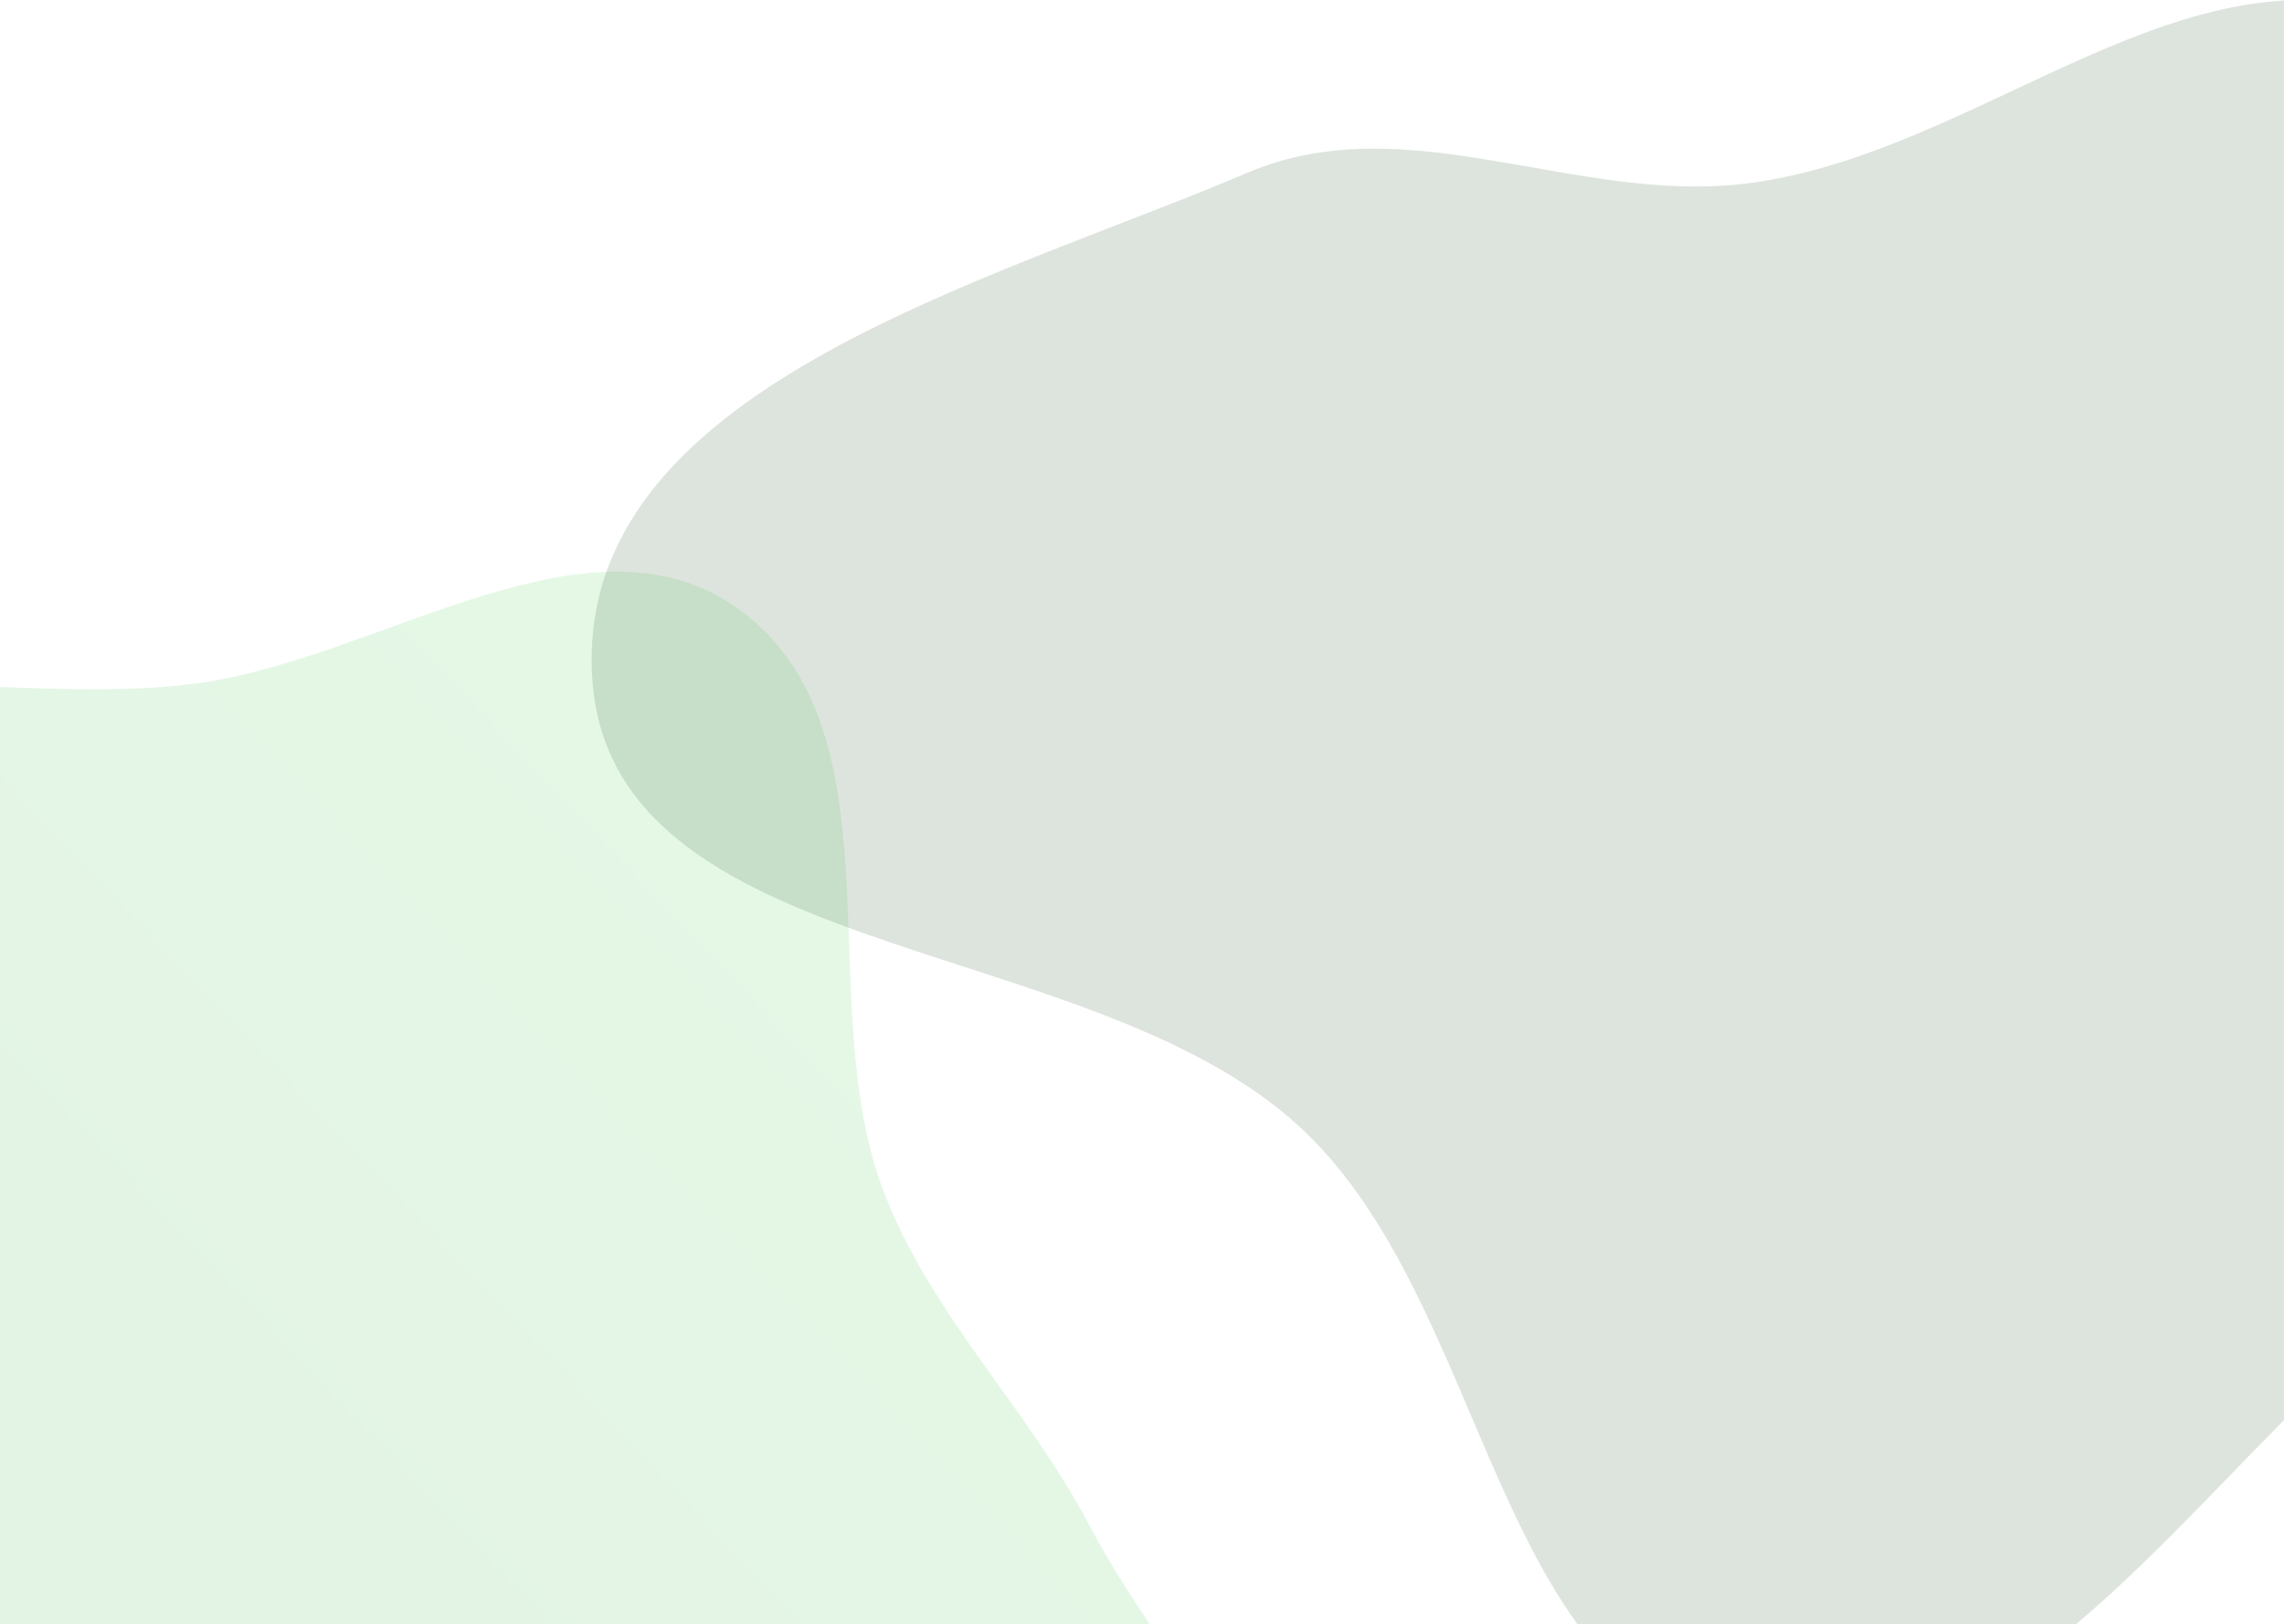
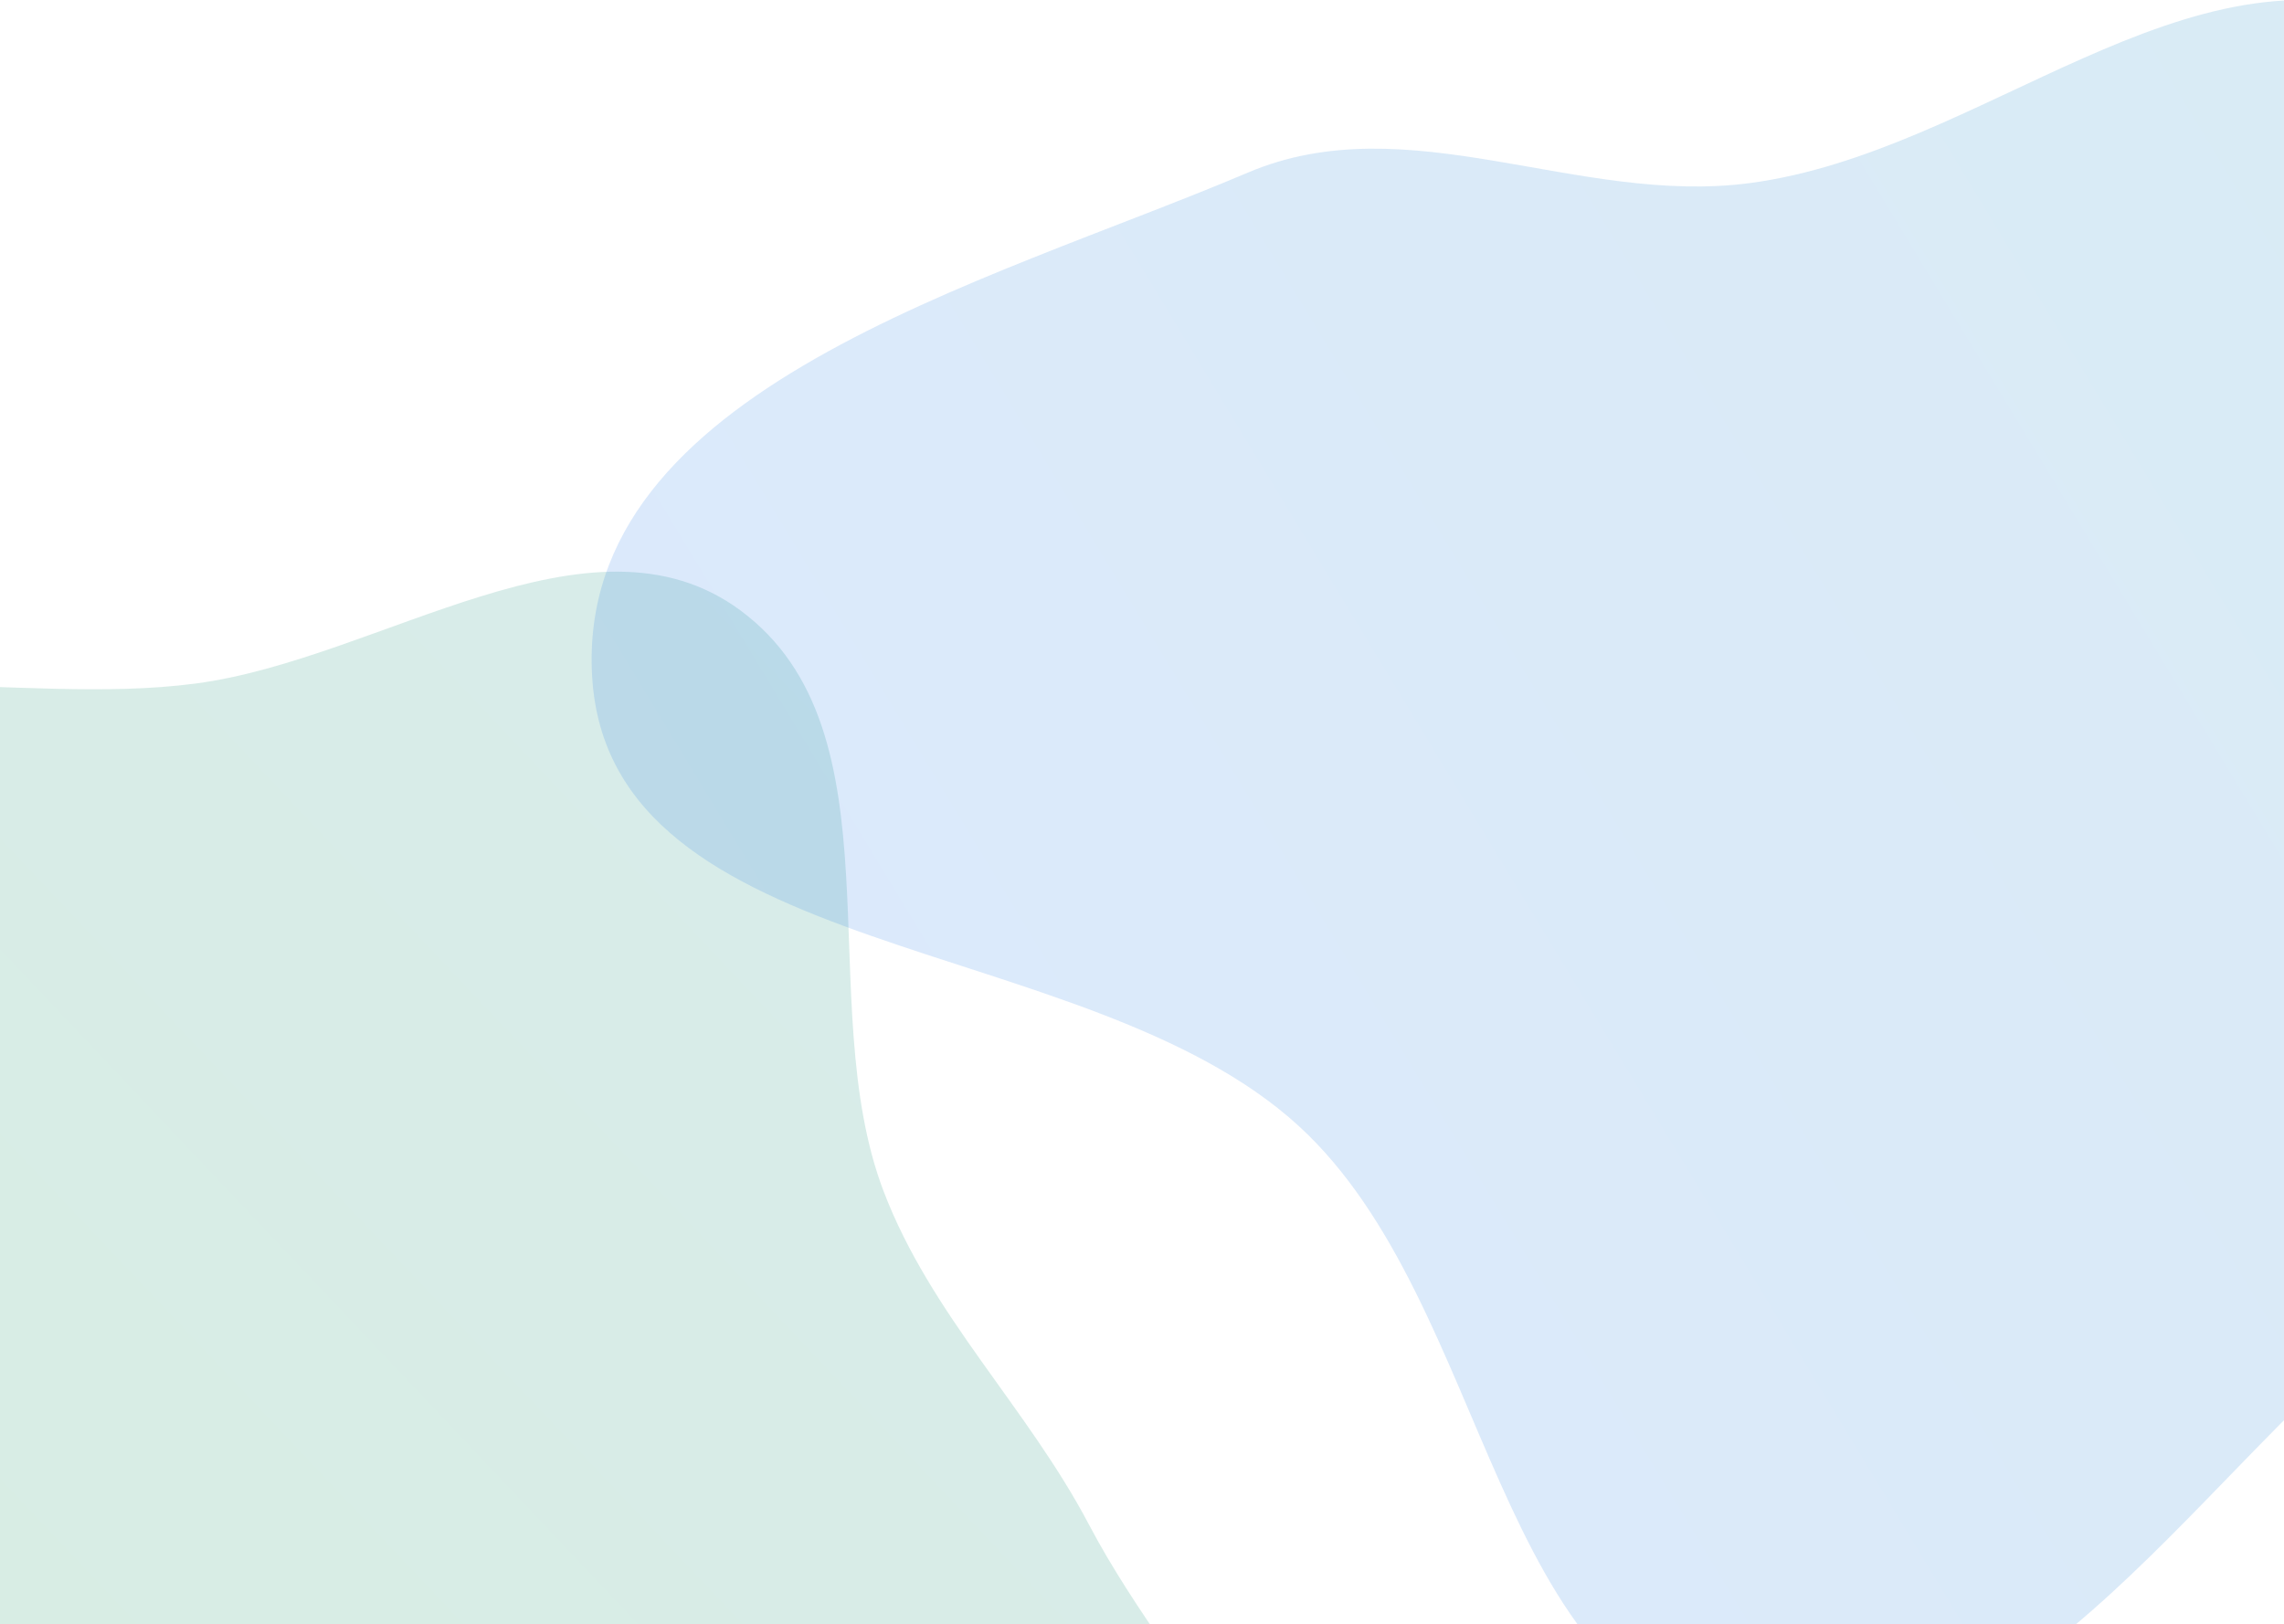
<svg xmlns="http://www.w3.org/2000/svg" width="1440" height="1024" fill="none">
  <path fill="url(#a)" fill-rule="evenodd" d="M-217.58 475.75c91.82-72.02 225.52-29.38 341.2-44.74C240 415.56 372.33 315.14 466.77 384.9c102.9 76.02 44.74 246.76 90.31 366.31 29.83 78.24 90.48 136.14 129.48 210.23 57.92 109.99 169.67 208.23 155.9 331.77-13.52 121.26-103.42 264.33-224.23 281.37-141.96 20.03-232.72-220.96-374.06-196.99-151.7 25.73-172.68 330.24-325.85 315.72-128.6-12.2-110.9-230.73-128.15-358.76-12.16-90.14 65.87-176.25 44.1-264.57-26.42-107.2-167.12-163.46-176.72-273.45-10.15-116.29 33.01-248.75 124.87-320.79Z" clip-rule="evenodd" style="opacity:.154" />
  <path fill="url(#b)" fill-rule="evenodd" d="M1103.43 115.43c146.42-19.45 275.33-155.84 413.5-103.59 188.09 71.13 409 212.64 407.06 413.88-1.94 201.25-259.28 278.6-414.96 405.96-130 106.35-240.24 294.39-405.6 265.3-163.7-28.8-161.93-274.12-284.34-386.66-134.95-124.06-436-101.46-445.82-284.6-9.68-180.38 247.41-246.3 413.54-316.9 101.01-42.93 207.83 21.06 316.62 6.61Z" clip-rule="evenodd" style="opacity:.154" />
  <defs>
    <linearGradient id="a" x1="107.37" x2="1130.66" y1="1993.35" y2="1026.31" gradientUnits="userSpaceOnUse">
-       <stop stop-color="#3d8f41" />
-       <stop offset="1" stop-color="#55d85d" />
+       <stop stop-color="#038933" />
+       <stop offset="1" stop-color="#028575" />
    </linearGradient>
    <linearGradient id="b" x1="373" x2="1995.44" y1="1100" y2="118.03" gradientUnits="userSpaceOnUse">
-       <stop stop-color="#204e22" />
-       <stop offset="1" stop-color="#204e22" />
+       <stop stop-color="#1c6ff4" />
+       <stop offset="1" stop-color="#007eae" />
    </linearGradient>
  </defs>
</svg>
